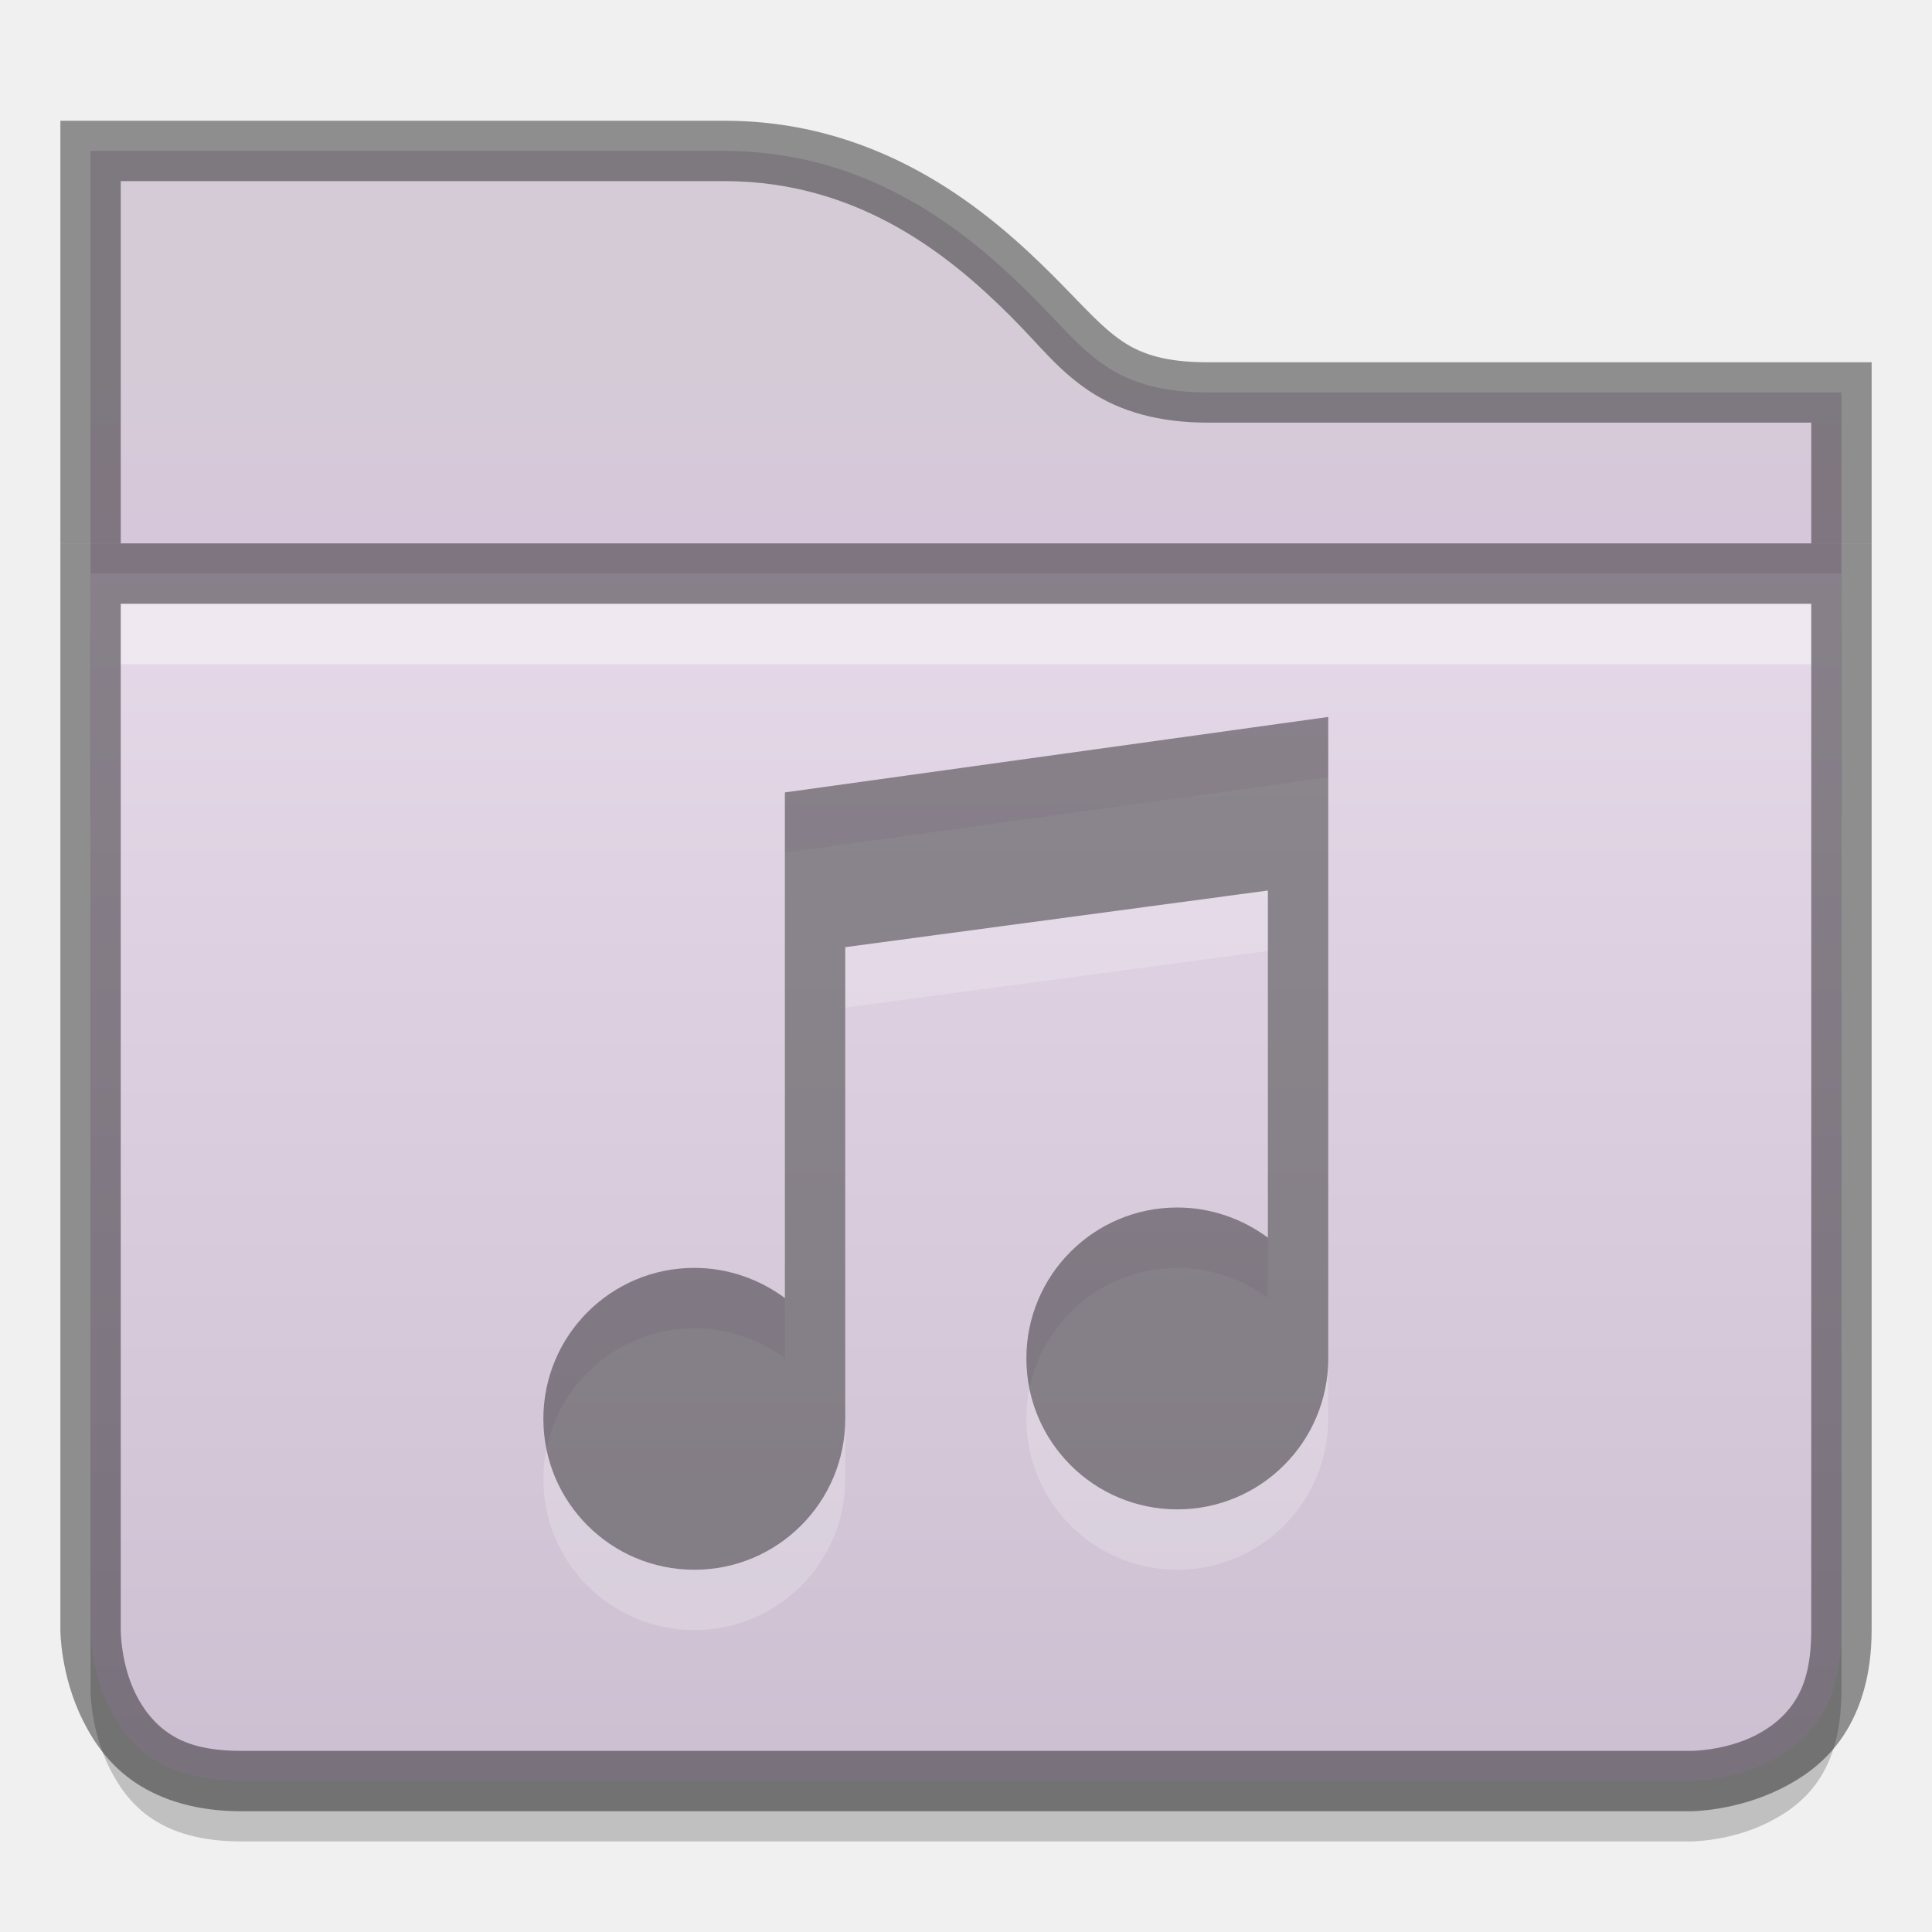
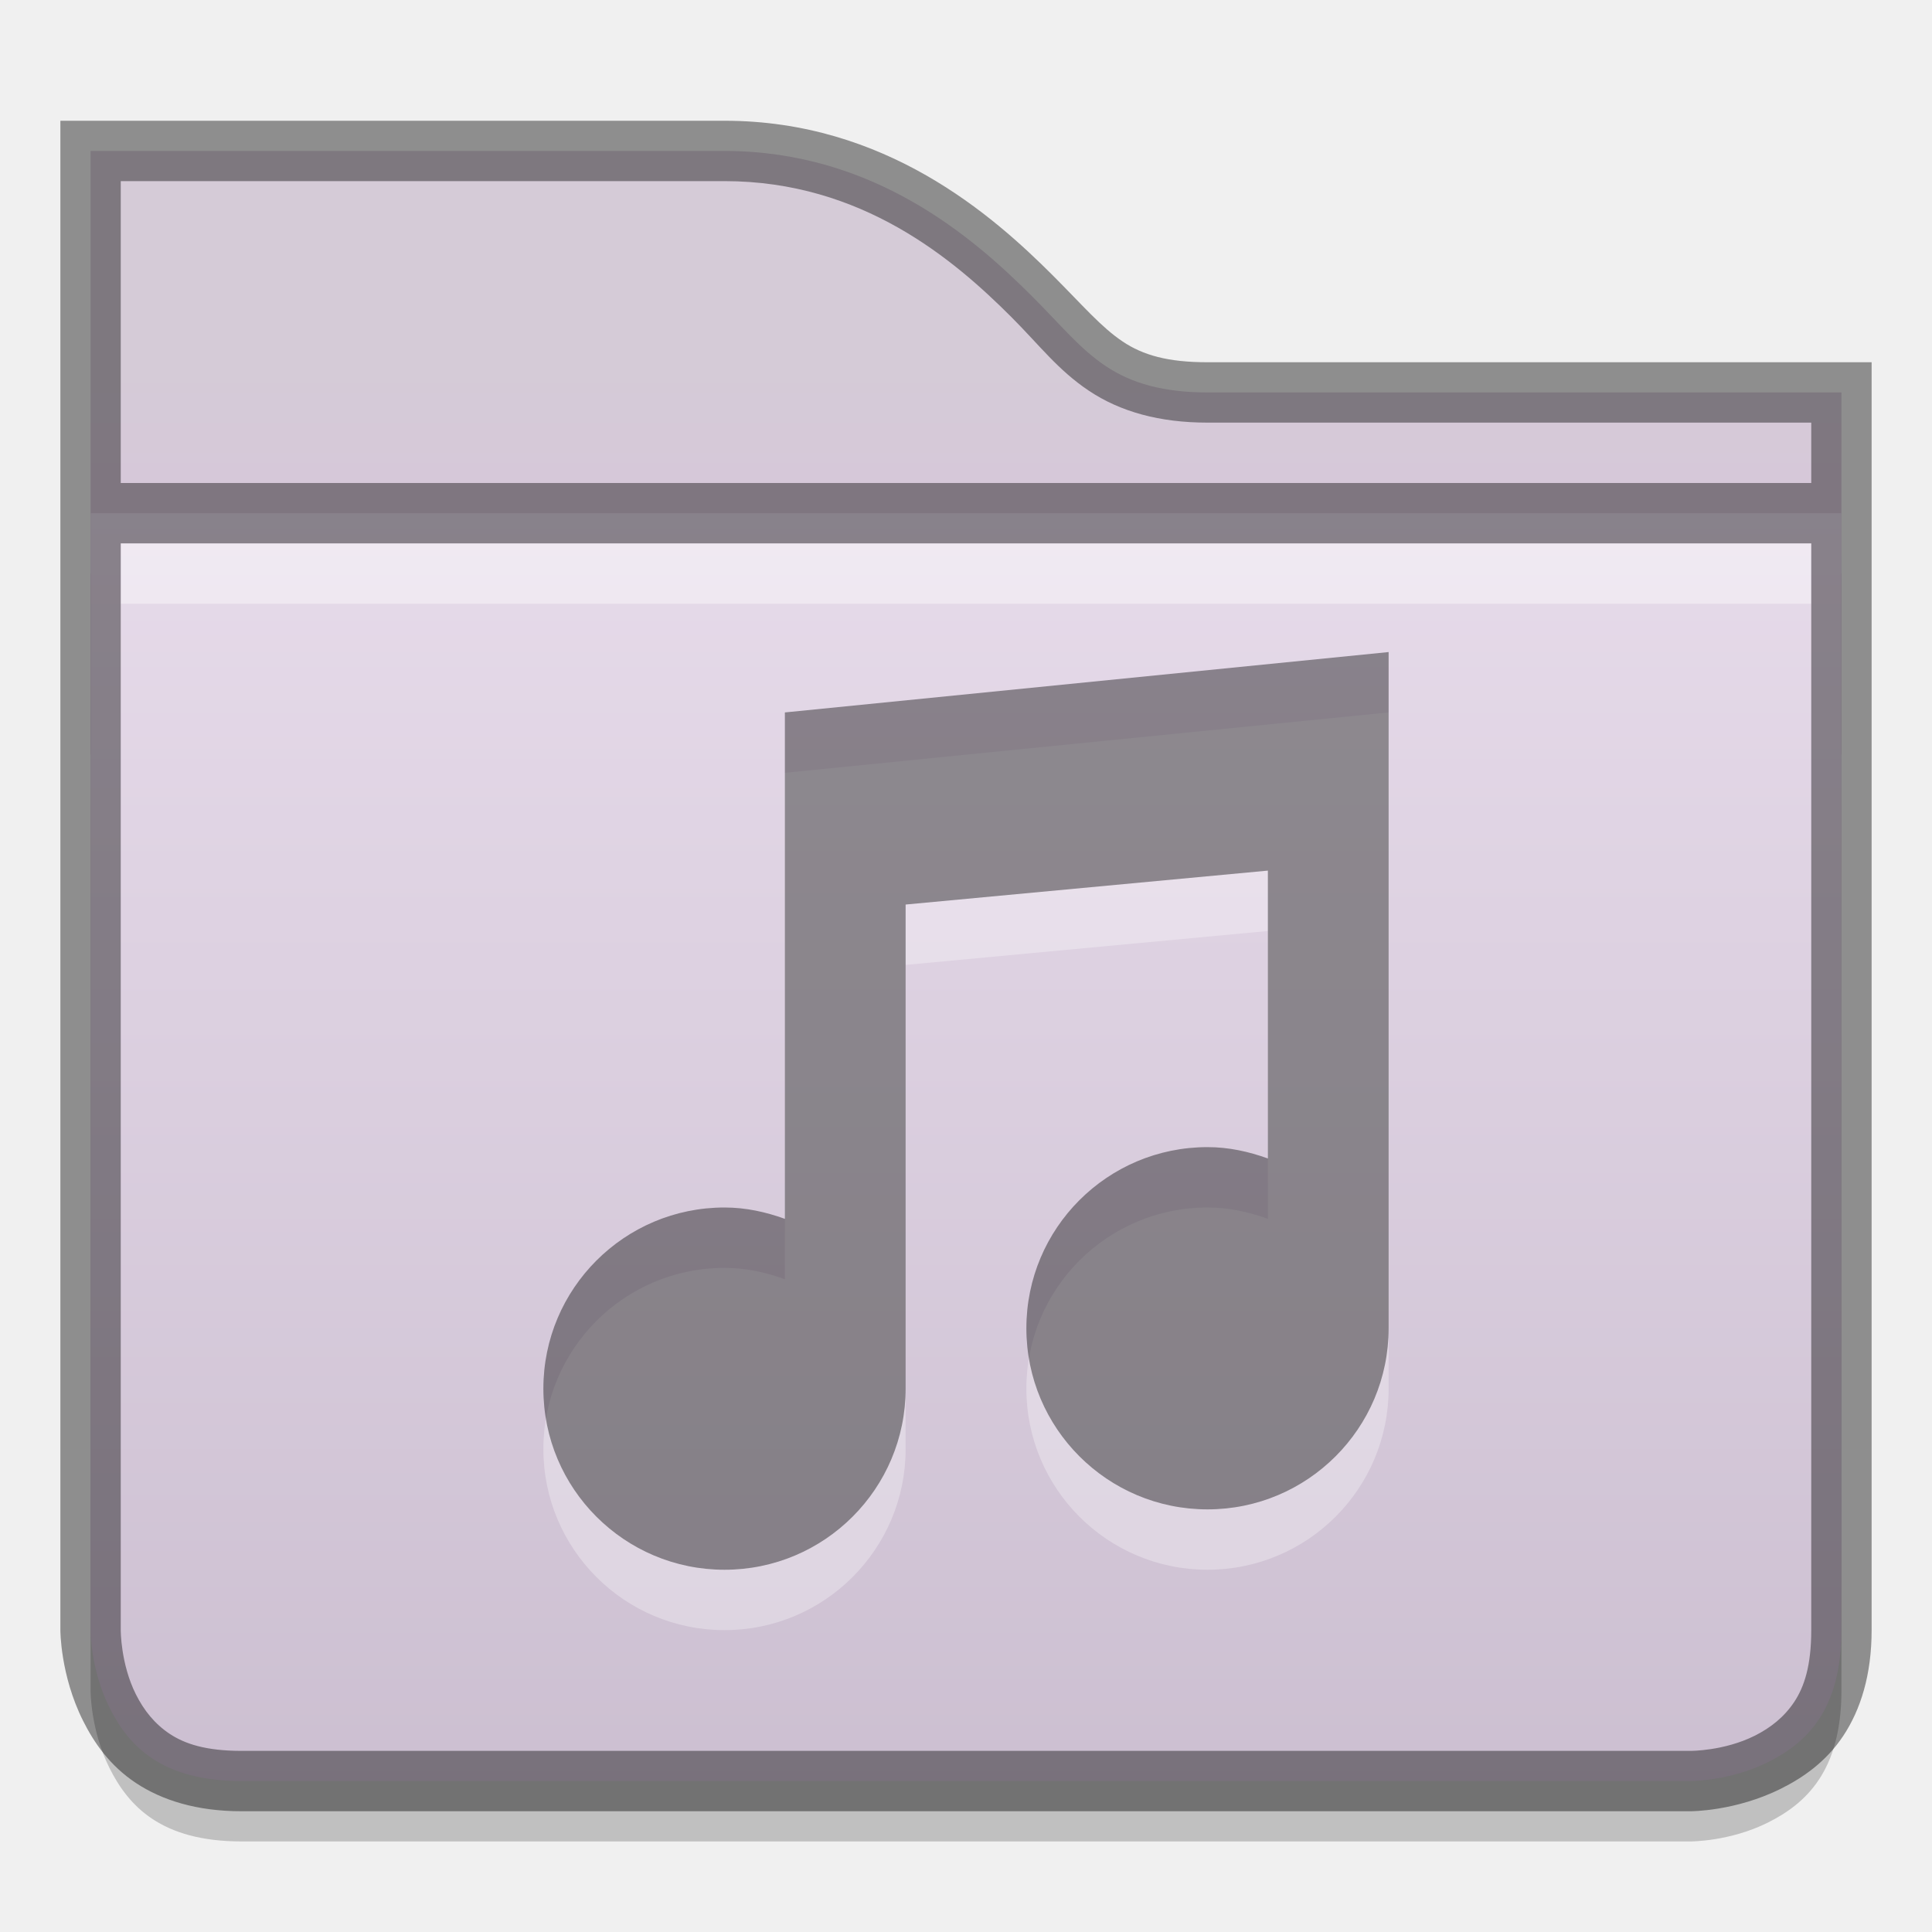
<svg xmlns="http://www.w3.org/2000/svg" xmlns:xlink="http://www.w3.org/1999/xlink" version="1.1" width="32" height="32" id="svg2436">
  <defs id="defs2438">
    <linearGradient x1="46.81" y1="-3.761" x2="22.683" y2="36.569" id="linearGradient2399" xlink:href="#linearGradient4222" gradientUnits="userSpaceOnUse" />
    <linearGradient id="linearGradient4222">
      <stop id="stop4224" style="stop-color:#ffffff;stop-opacity:1" offset="0" />
      <stop id="stop4226" style="stop-color:#ffffff;stop-opacity:0" offset="1" />
    </linearGradient>
    <linearGradient x1="54.57" y1="-14.909" x2="20.825" y2="40.394" id="linearGradient2397" xlink:href="#linearGradient4222" gradientUnits="userSpaceOnUse" />
    <linearGradient x1="33.748" y1="27.631" x2="33.748" y2="12.5" id="linearGradient2395" xlink:href="#linearGradient5106" gradientUnits="userSpaceOnUse" />
    <linearGradient id="linearGradient5106">
      <stop id="stop5108" style="stop-color:#555555;stop-opacity:1;" offset="0" />
      <stop id="stop5110" style="stop-color:#222222;stop-opacity:1;" offset="1" />
    </linearGradient>
    <linearGradient x1="15.748" y1="27.193" x2="15.748" y2="12.5" id="linearGradient2393" xlink:href="#linearGradient5106" gradientUnits="userSpaceOnUse" />
    <linearGradient xlink:href="#linearGradient5106" id="linearGradient3786" gradientUnits="userSpaceOnUse" x1="33.748" y1="27.631" x2="33.748" y2="12.5" gradientTransform="matrix(1,0,0,-1,-0.9848357,48.00046)" />
    <linearGradient xlink:href="#linearGradient5106" id="linearGradient3789" gradientUnits="userSpaceOnUse" x1="15.748" y1="27.193" x2="15.748" y2="12.5" gradientTransform="matrix(1,0,0,-1,-0.9999997,48.00046)" />
    <clipPath clipPathUnits="userSpaceOnUse" id="clipPath3985">
      <path id="path3987" d="m 309,233 c -0.536,0 -1,0.464 -1,1 l -5e-5,8 -1,0 c -0.328,0 -0.586,0.182 -0.75,0.375 -0.149,0.175 -0.223,0.394 -0.219,0.656 l -0.031,0 0,0.031 c 7.3e-4,0.011 -10e-4,0.019 0,0.031 l 1,26.969 0,0.031 c 0.028,0.297 0.183,0.472 0.344,0.625 0.161,0.153 0.345,0.283 0.656,0.281 l 40,0 c 0.311,10e-4 0.495,-0.129 0.656,-0.281 0.161,-0.153 0.316,-0.329 0.344,-0.625 l 0,-0.031 1,-26.969 0,-0.031 c 10e-4,-0.013 -6.9e-4,-0.019 0,-0.031 0.018,-0.322 -0.121,-0.518 -0.281,-0.688 -0.167,-0.176 -0.383,-0.345 -0.719,-0.344 l -1,0 5e-5,-4 c 1e-5,-0.536 -0.464,-1 -1,-1 l -15,0 c -1.989,0 -3.002,-1.002 -4,-2 -0.998,-0.998 -2.013,-2 -4,-2 l -15,0 z" style="font-size:medium;font-style:normal;font-variant:normal;font-weight:normal;font-stretch:normal;text-indent:0;text-align:start;text-decoration:none;line-height:normal;letter-spacing:normal;word-spacing:normal;text-transform:none;direction:ltr;block-progression:tb;writing-mode:lr-tb;text-anchor:start;baseline-shift:baseline;color:#000000;fill:#3465a4;fill-opacity:1;fill-rule:nonzero;stroke:none;stroke-width:1;marker:none;visibility:visible;display:inline;overflow:visible;enable-background:accumulate;font-family:Sans;-inkscape-font-specification:Sans" />
    </clipPath>
    <linearGradient xlink:href="#linearGradient11342" id="linearGradient3991" gradientUnits="userSpaceOnUse" x1="328" y1="243" x2="328" y2="255" />
    <linearGradient id="linearGradient11342">
      <stop style="stop-color:#ffffff;stop-opacity:1;" offset="0" id="stop11344" />
      <stop style="stop-color:#ffffff;stop-opacity:0;" offset="1" id="stop11346" />
    </linearGradient>
    <clipPath clipPathUnits="userSpaceOnUse" id="clipPath3995">
      <path style="font-size:medium;font-style:normal;font-variant:normal;font-weight:normal;font-stretch:normal;text-indent:0;text-align:start;text-decoration:none;line-height:normal;letter-spacing:normal;word-spacing:normal;text-transform:none;direction:ltr;block-progression:tb;writing-mode:lr-tb;text-anchor:start;baseline-shift:baseline;color:#000000;fill:url(#linearGradient3999);fill-opacity:1;fill-rule:nonzero;stroke:none;stroke-width:2;marker:none;visibility:visible;display:inline;overflow:visible;enable-background:accumulate;font-family:Sans;-inkscape-font-specification:Sans" d="m 306,242.093 1,27 c 0.046,0.492 0.506,0.908 1,0.906 l 40,0 c 0.494,0.002 0.954,-0.415 1,-0.906 l 1,-27 c 0.052,-0.554 -0.444,-1.096 -1,-1.094 l -42,0 c -0.609,0 -1.051,0.57 -1,1.094 z" id="path3997" />
    </clipPath>
    <linearGradient id="linearGradient4968">
      <stop id="stop4970" offset="0" style="stop-color:#f1e6f4;stop-opacity:1;" />
      <stop style="stop-color:#c9bcce;stop-opacity:1;" offset="1" id="stop4972" />
    </linearGradient>
    <linearGradient id="linearGradient11359">
      <stop style="stop-color:#d5cbd7;stop-opacity:1;" offset="0" id="stop11361" />
      <stop style="stop-color:#d9bfdf;stop-opacity:1;" offset="1" id="stop11363" />
    </linearGradient>
    <linearGradient xlink:href="#linearGradient11342" id="linearGradient3793" gradientUnits="userSpaceOnUse" x1="320" y1="248" x2="320" y2="268" />
    <clipPath clipPathUnits="userSpaceOnUse" id="clipPath11991">
      <path style="font-size:medium;font-style:normal;font-variant:normal;font-weight:normal;font-stretch:normal;text-indent:0;text-align:start;text-decoration:none;line-height:normal;letter-spacing:normal;word-spacing:normal;text-transform:none;direction:ltr;block-progression:tb;writing-mode:lr-tb;text-anchor:start;baseline-shift:baseline;color:#000000;fill:#204a87;fill-opacity:1;stroke:none;stroke-width:2;marker:none;visibility:visible;display:inline;overflow:visible;enable-background:accumulate;font-family:Sans;-inkscape-font-specification:Sans" d="m 433,42 0,2 0,5 0,5 0,14 c 0,0 4e-5,3 3,3 l 24,0 c 0,0 3,-3.8e-5 3,-3 l 0,-14 0,-5 0,-1 0,-2 -2,0 -9,0 c -1.333,6.1e-5 -1.563,-0.438 -2.562,-1.438 C 448.438,43.563 446.667,42 444,42 l -9,0 -2,0 z" id="path11993" />
    </clipPath>
    <linearGradient xlink:href="#linearGradient11852" id="linearGradient3972" gradientUnits="userSpaceOnUse" x1="448" y1="44" x2="448" y2="56" />
    <linearGradient id="linearGradient11852">
      <stop id="stop11854" offset="0" style="stop-color:#ffffff;stop-opacity:1;" />
      <stop id="stop11856" offset="1" style="stop-color:#ffffff;stop-opacity:0;" />
    </linearGradient>
    <clipPath clipPathUnits="userSpaceOnUse" id="clipPath11726">
      <path id="path11728" d="m 433,45 30,-3.25e-4 0,19 c 0,3 -3,3 -3,3 L 436,67 c -3,0 -3,-3 -3,-3 z" style="font-size:medium;font-style:normal;font-variant:normal;font-weight:normal;font-stretch:normal;text-indent:0;text-align:start;text-decoration:none;line-height:normal;letter-spacing:normal;word-spacing:normal;text-transform:none;direction:ltr;block-progression:tb;writing-mode:lr-tb;text-anchor:start;baseline-shift:baseline;color:#000000;fill:url(#linearGradient11730);fill-opacity:1;fill-rule:nonzero;stroke:none;stroke-width:2;marker:none;visibility:visible;display:inline;overflow:visible;enable-background:accumulate;font-family:Sans;-inkscape-font-specification:Sans" />
    </clipPath>
    <linearGradient xlink:href="#linearGradient4968-0" id="linearGradient5273" gradientUnits="userSpaceOnUse" gradientTransform="matrix(0.7618188,0,0,0.7618188,-233.8744,-176.6908)" x1="349" y1="231.933" x2="349" y2="273.938" />
    <linearGradient id="linearGradient4968-0">
      <stop id="stop4970-0" offset="0" style="stop-color:#f1e6f4;stop-opacity:1;" />
      <stop style="stop-color:#c9bcce;stop-opacity:1;" offset="1" id="stop4972-8" />
    </linearGradient>
    <linearGradient xlink:href="#linearGradient11359-1" id="linearGradient5276" gradientUnits="userSpaceOnUse" gradientTransform="matrix(1.999975,0,0,1.999975,-863.9884,-247.9962)" x1="440" y1="127" x2="440" y2="131" />
    <linearGradient id="linearGradient11359-1">
      <stop style="stop-color:#d5cbd7;stop-opacity:1;" offset="0" id="stop11361-4" />
      <stop style="stop-color:#d9bfdf;stop-opacity:1;" offset="1" id="stop11363-4" />
    </linearGradient>
    <linearGradient xlink:href="#linearGradient11342-4" id="linearGradient3991-9" gradientUnits="userSpaceOnUse" x1="328" y1="243" x2="328" y2="255" />
    <linearGradient id="linearGradient11342-4">
      <stop style="stop-color:#ffffff;stop-opacity:1;" offset="0" id="stop11344-7" />
      <stop style="stop-color:#ffffff;stop-opacity:0;" offset="1" id="stop11346-6" />
    </linearGradient>
    <clipPath clipPathUnits="userSpaceOnUse" id="clipPath3995-5">
      <path style="font-size:medium;font-style:normal;font-variant:normal;font-weight:normal;font-stretch:normal;text-indent:0;text-align:start;text-decoration:none;line-height:normal;letter-spacing:normal;word-spacing:normal;text-transform:none;direction:ltr;block-progression:tb;writing-mode:lr-tb;text-anchor:start;baseline-shift:baseline;color:#000000;fill:url(#linearGradient3999);fill-opacity:1;fill-rule:nonzero;stroke:none;stroke-width:2;marker:none;visibility:visible;display:inline;overflow:visible;enable-background:accumulate;font-family:Sans;-inkscape-font-specification:Sans" d="m 306,242.093 1,27 c 0.046,0.492 0.506,0.908 1,0.906 l 40,0 c 0.494,0.002 0.954,-0.415 1,-0.906 l 1,-27 c 0.052,-0.554 -0.444,-1.096 -1,-1.094 l -42,0 c -0.609,0 -1.051,0.57 -1,1.094 z" id="path3997-2" />
    </clipPath>
    <linearGradient id="linearGradient4968-2">
      <stop id="stop4970-2" offset="0" style="stop-color:#f7f7f7;stop-opacity:1;" />
      <stop style="stop-color:#dedede;stop-opacity:1;" offset="0.667" id="stop3794" />
      <stop style="stop-color:#c6c6c6;stop-opacity:1;" offset="1" id="stop4972-2" />
    </linearGradient>
    <linearGradient id="linearGradient11359-6">
      <stop style="stop-color:#f5f5f5;stop-opacity:1;" offset="0" id="stop11361-1" />
      <stop style="stop-color:#d7d7d7;stop-opacity:1;" offset="1" id="stop11363-6" />
    </linearGradient>
  </defs>
-   <path style="font-size:medium;font-style:normal;font-variant:normal;font-weight:normal;font-stretch:normal;text-indent:0;text-align:start;text-decoration:none;line-height:normal;letter-spacing:normal;word-spacing:normal;text-transform:none;direction:ltr;block-progression:tb;writing-mode:lr-tb;text-anchor:start;baseline-shift:baseline;color:#000000;fill:url(#linearGradient5276);fill-opacity:1;stroke:none;stroke-width:2;marker:none;visibility:visible;display:inline;overflow:visible;enable-background:accumulate;font-family:Sans;-inkscape-font-specification:Sans" d="m 1.5,2.5 0,1.5 0,9.5 29,0 0,-5.5 0,-1.5 -1.5,0 -9,0 c -0.721,3.3e-5 -1.255,-0.147 -1.688,-0.438 -0.433,-0.291 -0.731,-0.669 -1.219,-1.156 -0.975,-0.975 -2.622,-2.406 -5.094,-2.406 l -9,0 z" id="path11688" />
-   <path style="font-size:medium;font-style:normal;font-variant:normal;font-weight:normal;font-stretch:normal;text-indent:0;text-align:start;text-decoration:none;line-height:normal;letter-spacing:normal;word-spacing:normal;text-transform:none;direction:ltr;block-progression:tb;writing-mode:lr-tb;text-anchor:start;baseline-shift:baseline;opacity:0.41;color:#000000;fill:#000000;fill-opacity:1;stroke:none;stroke-width:1;marker:none;visibility:visible;display:inline;overflow:visible;enable-background:accumulate;font-family:Sans;-inkscape-font-specification:Sans" d="M 1,2 1,2.5 1,4 1,9 1.5,9 2,9 2,4 2,3 3,3 12,3 c 2.278,0 3.801,1.301 4.75,2.25 0.468,0.468 0.77,0.876 1.281,1.219 C 18.557,6.822 19.211,7 20,7 l 9,0 1,0 0,1 0,1 0.5,0 L 31,9 31,8 31,6.5 31,6 30.5,6 29,6 20,6 C 19.347,6 18.933,5.884 18.594,5.656 18.239,5.418 17.944,5.069 17.438,4.562 16.436,3.561 14.664,2 12,2 L 3,2 1.5,2 z" id="path4022" />
-   <path id="path13866" d="m 1.5,10.5 0,17.5 c 0,0 -0.003,0.65 0.312,1.281 0.315,0.631 0.854,1.219 2.188,1.219 l 24,0 c 0,0 0.651,0.003 1.281,-0.312 0.631,-0.315 1.219,-0.854 1.219,-2.188 l 0,-17.5 z" style="font-size:medium;font-style:normal;font-variant:normal;font-weight:normal;font-stretch:normal;text-indent:0;text-align:start;text-decoration:none;line-height:normal;letter-spacing:normal;word-spacing:normal;text-transform:none;direction:ltr;block-progression:tb;writing-mode:lr-tb;text-anchor:start;baseline-shift:baseline;opacity:0.2;color:#000000;fill:#000000;fill-opacity:1;fill-rule:nonzero;stroke:none;stroke-width:2;marker:none;visibility:visible;display:inline;overflow:visible;enable-background:accumulate;font-family:Sans;-inkscape-font-specification:Sans" />
-   <path style="font-size:medium;font-style:normal;font-variant:normal;font-weight:normal;font-stretch:normal;text-indent:0;text-align:start;text-decoration:none;line-height:normal;letter-spacing:normal;word-spacing:normal;text-transform:none;direction:ltr;block-progression:tb;writing-mode:lr-tb;text-anchor:start;baseline-shift:baseline;color:#000000;fill:url(#linearGradient5273);fill-opacity:1;fill-rule:nonzero;stroke:none;stroke-width:2;marker:none;visibility:visible;display:inline;overflow:visible;enable-background:accumulate;font-family:Sans;-inkscape-font-specification:Sans" d="m 1.5,9.5 0,17.5 c 0,0 -0.003,0.65 0.312,1.281 0.315,0.631 0.854,1.219 2.188,1.219 l 24,0 c 0,0 0.651,0.003 1.281,-0.312 0.631,-0.315 1.219,-0.854 1.219,-2.188 l 0,-17.5 z" id="path11690" />
-   <path style="font-size:medium;font-style:normal;font-variant:normal;font-weight:normal;font-stretch:normal;text-indent:0;text-align:start;text-decoration:none;line-height:normal;letter-spacing:normal;word-spacing:normal;text-transform:none;direction:ltr;block-progression:tb;writing-mode:lr-tb;text-anchor:start;baseline-shift:baseline;opacity:0.4;color:#000000;fill:#ffffff;fill-opacity:1;fill-rule:nonzero;stroke:none;stroke-width:2;marker:none;visibility:visible;display:inline;overflow:visible;enable-background:accumulate;font-family:Sans;-inkscape-font-specification:Sans" d="m 2,10 0,1 28,0 0,-1 z" id="path4026" />
-   <path style="font-size:medium;font-style:normal;font-variant:normal;font-weight:normal;font-stretch:normal;text-indent:0;text-align:start;text-decoration:none;line-height:normal;letter-spacing:normal;word-spacing:normal;text-transform:none;direction:ltr;block-progression:tb;writing-mode:lr-tb;text-anchor:start;baseline-shift:baseline;opacity:0.41;color:#000000;fill:#000000;fill-opacity:1;stroke:none;stroke-width:1;marker:none;visibility:visible;display:inline;overflow:visible;enable-background:accumulate;font-family:Sans;-inkscape-font-specification:Sans" d="M 1,9 1,9.5 1,27 c 0,0 -0.003,0.745 0.375,1.5 0.181,0.362 0.442,0.744 0.875,1.031 C 2.683,29.818 3.26,30 4,30 l 24,0 c 0,0 0.745,0.003 1.5,-0.375 0.362,-0.181 0.744,-0.442 1.031,-0.875 C 30.818,28.317 31,27.74 31,27 L 31,9.5 31,9 30.5,9 1.5,9 z m 1,1 28,0 0,17 c 0,0.593 -0.117,0.939 -0.281,1.188 C 29.554,28.436 29.332,28.615 29.062,28.75 28.556,29.003 28,29 28,29 L 4,29 C 3.407,29 3.061,28.883 2.812,28.719 2.564,28.554 2.385,28.332 2.25,28.062 1.997,27.556 2,27 2,27 z" id="path4024" />
+   <path style="font-size:medium;font-style:normal;font-variant:normal;font-weight:normal;font-stretch:normal;text-indent:0;text-align:start;text-decoration:none;line-height:normal;letter-spacing:normal;word-spacing:normal;text-transform:none;direction:ltr;block-progression:tb;writing-mode:lr-tb;text-anchor:start;baseline-shift:baseline;color:#000000;fill:url(#linearGradient5276);fill-opacity:1;stroke:none;stroke-width:2;marker:none;visibility:visible;display:inline;overflow:visible;enable-background:accumulate;font-family:Sans;-inkscape-font-specification:Sans" d="m 1.5,2.5 0,1.5 0,8.5 29,0 0,-4.5 0,-1.5 -1.5,0 -9,0 c -0.721,3.3e-5 -1.255,-0.147 -1.688,-0.438 -0.433,-0.291 -0.731,-0.669 -1.219,-1.156 -0.975,-0.975 -2.622,-2.406 -5.094,-2.406 l -9,0 z" id="path11688" />
+   <path style="font-size:medium;font-style:normal;font-variant:normal;font-weight:normal;font-stretch:normal;text-indent:0;text-align:start;text-decoration:none;line-height:normal;letter-spacing:normal;word-spacing:normal;text-transform:none;direction:ltr;block-progression:tb;writing-mode:lr-tb;text-anchor:start;baseline-shift:baseline;opacity:0.41;color:#000000;fill:#000000;fill-opacity:1;stroke:none;stroke-width:1;marker:none;visibility:visible;display:inline;overflow:visible;enable-background:accumulate;font-family:Sans;-inkscape-font-specification:Sans" d="M 1,2 1,2.5 1,4 1,8 1.5,8 2,8 2,4 2,3 3,3 12,3 c 2.278,0 3.801,1.301 4.75,2.25 0.468,0.468 0.77,0.876 1.281,1.219 C 18.557,6.822 19.211,7 20,7 l 9,0 1,0 0,1 0,0 0.5,0 L 31,8 31,8 31,6.5 31,6 30.5,6 29,6 20,6 C 19.347,6 18.933,5.884 18.594,5.656 18.239,5.418 17.944,5.069 17.438,4.562 16.436,3.561 14.664,2 12,2 L 3,2 1.5,2 z" id="path4022" />
+   <path id="path13866" d="m 1.5,9.5 0,18.5 c 0,0 -0.003,0.65 0.312,1.281 0.315,0.631 0.854,1.219 2.188,1.219 l 24,0 c 0,0 0.651,0.003 1.281,-0.312 0.631,-0.315 1.219,-0.854 1.219,-2.188 l 0,-18.5 z" style="font-size:medium;font-style:normal;font-variant:normal;font-weight:normal;font-stretch:normal;text-indent:0;text-align:start;text-decoration:none;line-height:normal;letter-spacing:normal;word-spacing:normal;text-transform:none;direction:ltr;block-progression:tb;writing-mode:lr-tb;text-anchor:start;baseline-shift:baseline;opacity:0.2;color:#000000;fill:#000000;fill-opacity:1;fill-rule:nonzero;stroke:none;stroke-width:2;marker:none;visibility:visible;display:inline;overflow:visible;enable-background:accumulate;font-family:Sans;-inkscape-font-specification:Sans" />
+   <path style="font-size:medium;font-style:normal;font-variant:normal;font-weight:normal;font-stretch:normal;text-indent:0;text-align:start;text-decoration:none;line-height:normal;letter-spacing:normal;word-spacing:normal;text-transform:none;direction:ltr;block-progression:tb;writing-mode:lr-tb;text-anchor:start;baseline-shift:baseline;color:#000000;fill:url(#linearGradient5273);fill-opacity:1;fill-rule:nonzero;stroke:none;stroke-width:2;marker:none;visibility:visible;display:inline;overflow:visible;enable-background:accumulate;font-family:Sans;-inkscape-font-specification:Sans" d="m 1.5,8.5 0,18.5 c 0,0 -0.003,0.65 0.312,1.281 0.315,0.631 0.854,1.219 2.188,1.219 l 24,0 c 0,0 0.651,0.003 1.281,-0.312 0.631,-0.315 1.219,-0.854 1.219,-2.188 l 0,-18.5 z" id="path11690" />
+   <path style="font-size:medium;font-style:normal;font-variant:normal;font-weight:normal;font-stretch:normal;text-indent:0;text-align:start;text-decoration:none;line-height:normal;letter-spacing:normal;word-spacing:normal;text-transform:none;direction:ltr;block-progression:tb;writing-mode:lr-tb;text-anchor:start;baseline-shift:baseline;opacity:0.4;color:#000000;fill:#ffffff;fill-opacity:1;fill-rule:nonzero;stroke:none;stroke-width:2;marker:none;visibility:visible;display:inline;overflow:visible;enable-background:accumulate;font-family:Sans;-inkscape-font-specification:Sans" d="m 2,9 0,1 28,0 0,-1 z" id="path4026" />
+   <path style="font-size:medium;font-style:normal;font-variant:normal;font-weight:normal;font-stretch:normal;text-indent:0;text-align:start;text-decoration:none;line-height:normal;letter-spacing:normal;word-spacing:normal;text-transform:none;direction:ltr;block-progression:tb;writing-mode:lr-tb;text-anchor:start;baseline-shift:baseline;opacity:0.41;color:#000000;fill:#000000;fill-opacity:1;stroke:none;stroke-width:1;marker:none;visibility:visible;display:inline;overflow:visible;enable-background:accumulate;font-family:Sans;-inkscape-font-specification:Sans" d="M 1,8 1,8.5 1,27 c 0,0 -0.003,0.745 0.375,1.5 0.181,0.362 0.442,0.744 0.875,1.031 C 2.683,29.818 3.26,30 4,30 l 24,0 c 0,0 0.745,0.003 1.5,-0.375 0.362,-0.181 0.744,-0.442 1.031,-0.875 C 30.818,28.317 31,27.74 31,27 L 31,8.5 31,8 30.5,8 1.5,8 z m 1,1 28,0 0,18 c 0,0.593 -0.117,0.939 -0.281,1.188 C 29.554,28.436 29.332,28.615 29.062,28.75 28.556,29.003 28,29 28,29 L 4,29 C 3.407,29 3.061,28.883 2.812,28.719 2.564,28.554 2.385,28.332 2.25,28.062 1.997,27.556 2,27 2,27 z" id="path4024" />
  <g id="layer1" />
  <g id="layer2">
-     <path id="path4042" d="m 22,12.875 -9,1.25 0,8.375 c -0.416,-0.31 -0.941,-0.5 -1.5,-0.5 -1.381,0 -2.5,1.119 -2.5,2.5 0,1.381 1.119,2.5 2.5,2.5 1.381,0 2.5,-1.119 2.5,-2.5 l 0,-7.812 7,-0.938 0,5.75 c -0.416,-0.31 -0.941,-0.5 -1.5,-0.5 -1.381,0 -2.5,1.119 -2.5,2.5 0,1.381 1.119,2.5 2.5,2.5 1.381,0 2.5,-1.119 2.5,-2.5 l 0,-10.625 z" style="opacity:0.2;color:#bebebe;fill:#ffffff;fill-opacity:1;fill-rule:nonzero;stroke:none;stroke-width:4;marker:none;visibility:visible;display:inline;overflow:visible;enable-background:accumulate" />
-     <path style="opacity:0.4;color:#bebebe;fill:#000000;fill-opacity:1;fill-rule:nonzero;stroke:none;stroke-width:4;marker:none;visibility:visible;display:inline;overflow:visible;enable-background:accumulate" d="m 22,11.875 -9,1.25 0,8.375 c -0.416,-0.31 -0.941,-0.5 -1.5,-0.5 -1.381,0 -2.5,1.119 -2.5,2.5 0,1.381 1.119,2.5 2.5,2.5 1.381,0 2.5,-1.119 2.5,-2.5 l 0,-7.812 7,-0.938 0,5.75 c -0.416,-0.31 -0.941,-0.5 -1.5,-0.5 -1.381,0 -2.5,1.119 -2.5,2.5 0,1.381 1.119,2.5 2.5,2.5 1.381,0 2.5,-1.119 2.5,-2.5 l 0,-10.625 z" id="path8432-5" />
+     <path id="path8222" d="m 23,11.8 -10,1 0,3.2 0,5.188 C 12.683,21.074 12.355,21 12,21 c -1.657,0 -3,1.343 -3,3 0,1.657 1.343,3 3,3 1.657,0 3,-1.343 3,-3 l 0,-8.018 6,-0.562 0,4.768 C 20.683,20.074 20.355,20 20,20 c -1.657,0 -3,1.343 -3,3 0,1.657 1.343,3 3,3 1.657,0 3,-1.343 3,-3 l 0,-7.8 z" style="opacity:0.3;fill:#ffffff;fill-opacity:1;stroke:none" />
+     <path style="opacity:0.4;fill:#000000;fill-opacity:1;stroke:none" d="m 23,10.8 -10,1 0,3.2 0,5.188 C 12.683,20.074 12.355,20 12,20 c -1.657,0 -3,1.343 -3,3 0,1.657 1.343,3 3,3 1.657,0 3,-1.343 3,-3 l 0,-8.018 6,-0.562 0,4.768 C 20.683,19.074 20.355,19 20,19 c -1.657,0 -3,1.343 -3,3 0,1.657 1.343,3 3,3 1.657,0 3,-1.343 3,-3 l 0,-7.8 z" id="path5216" />
  </g>
</svg>
